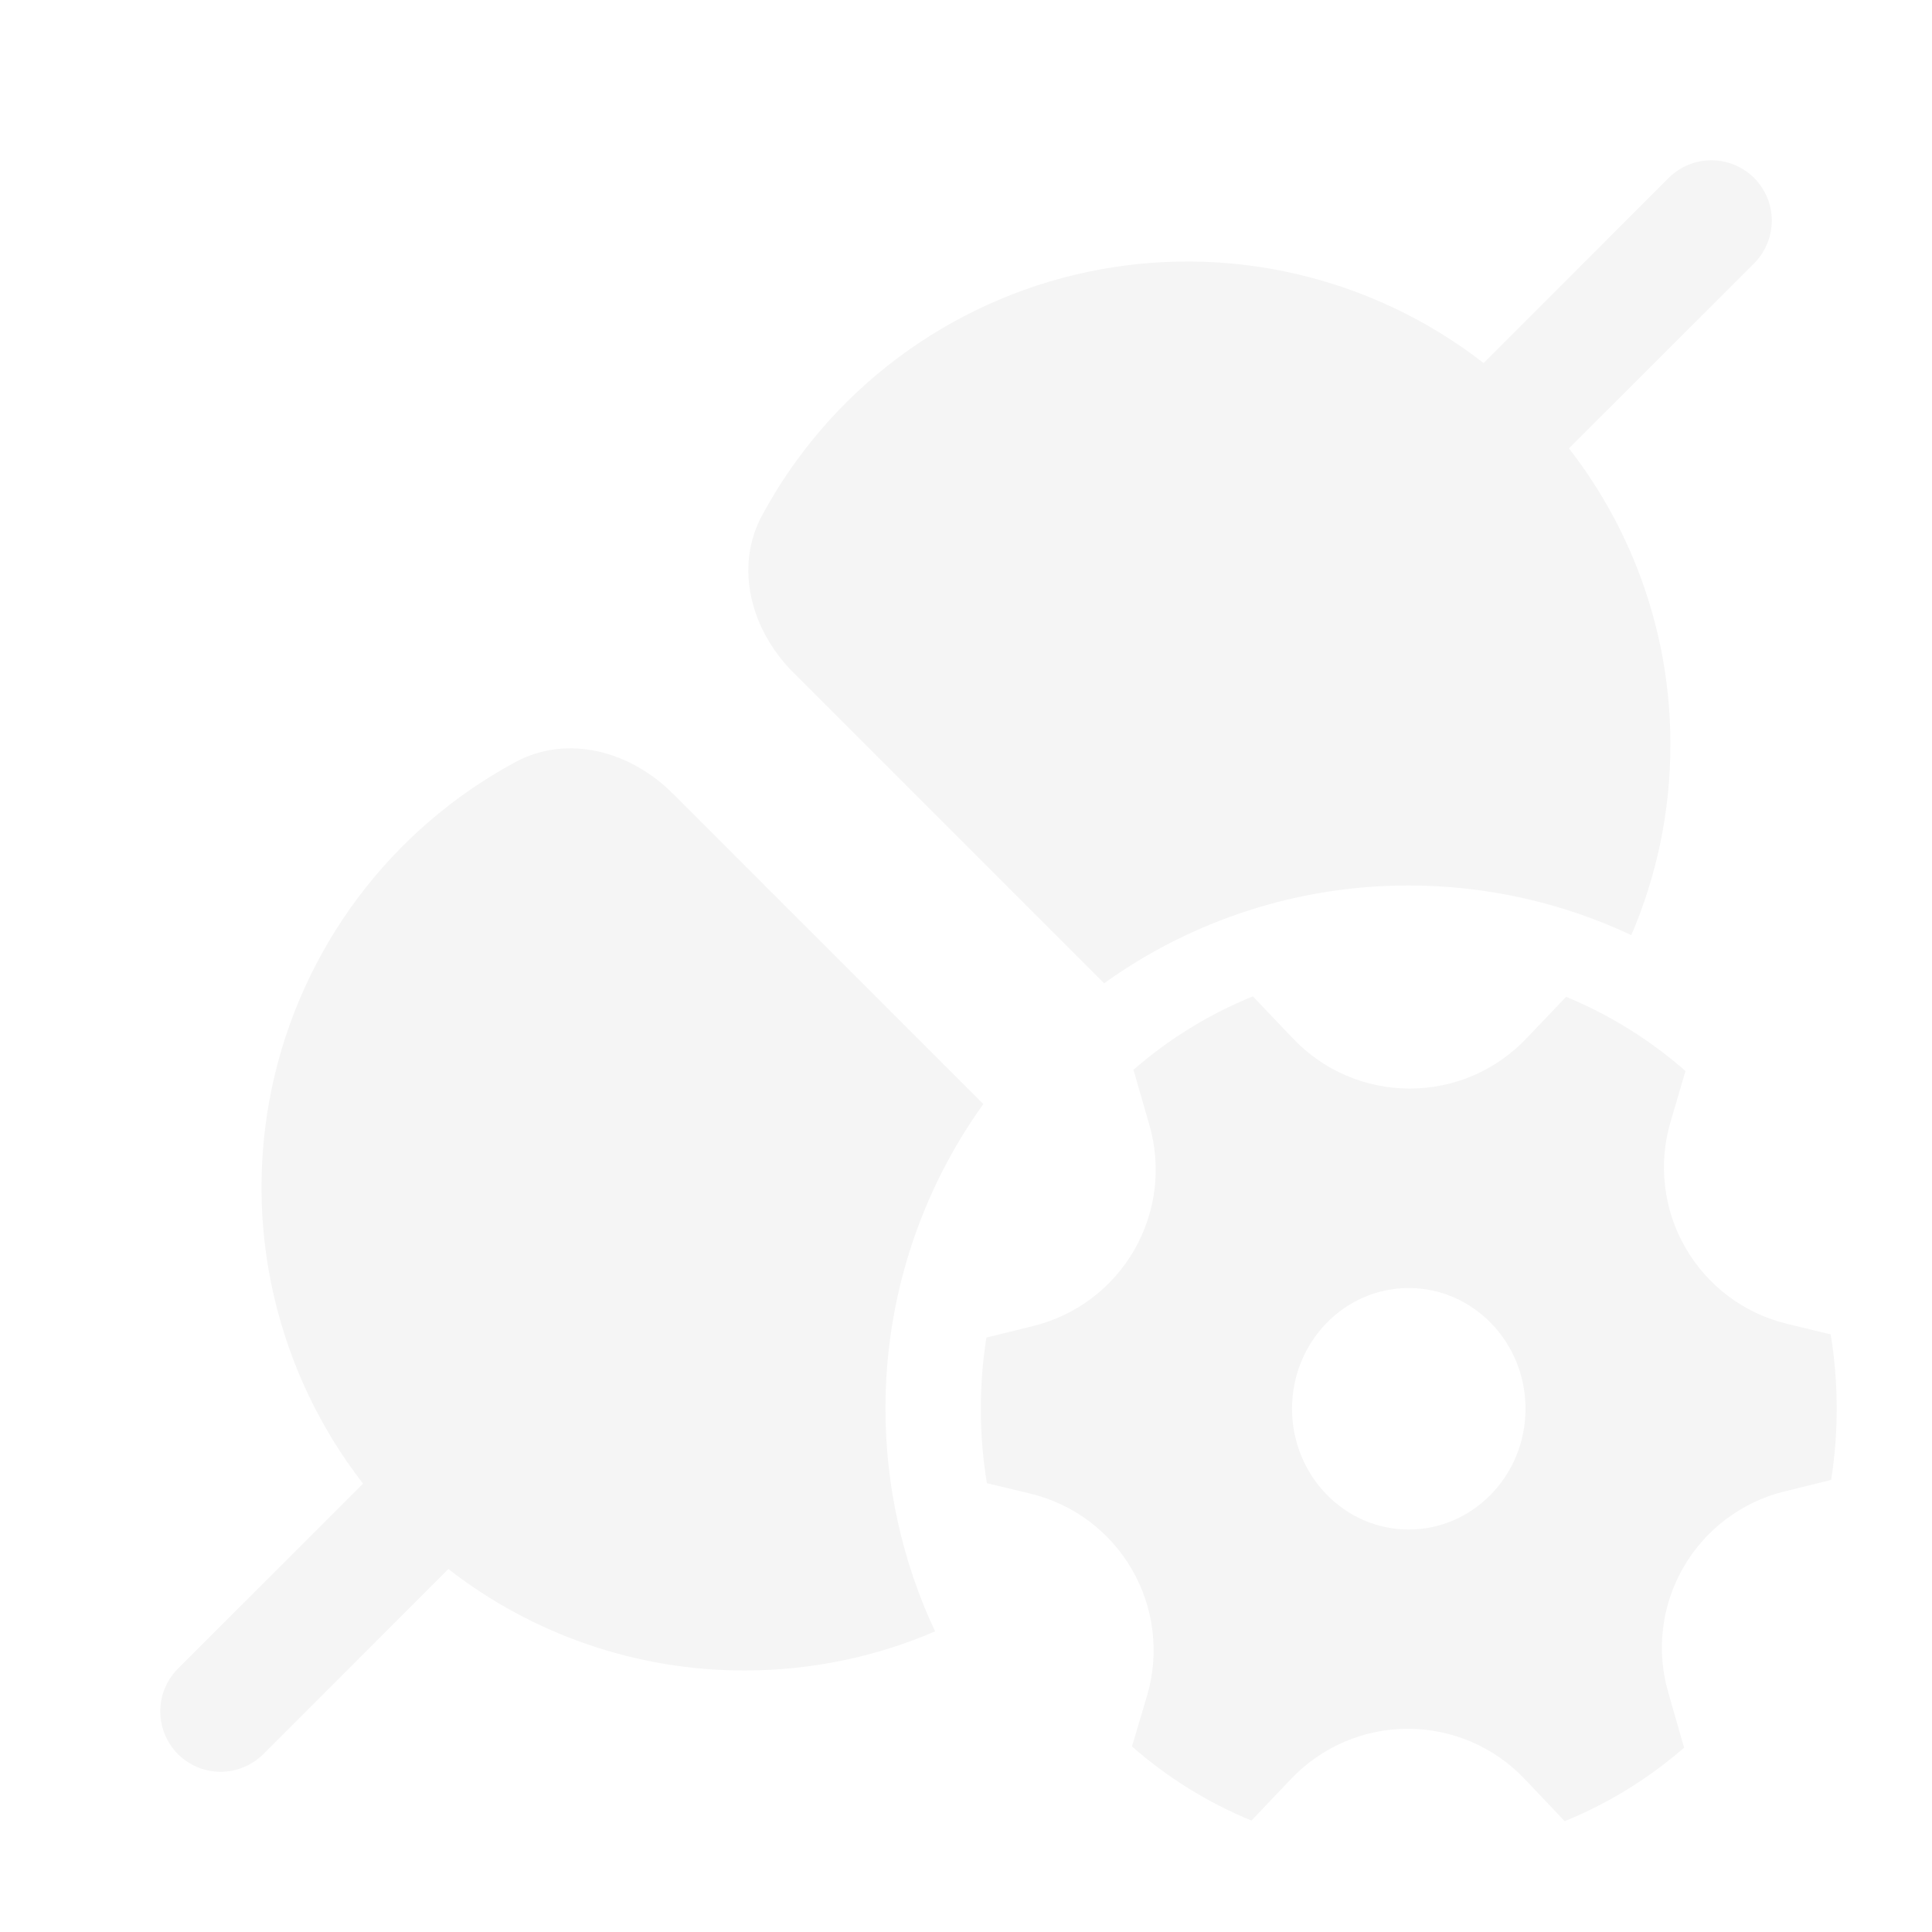
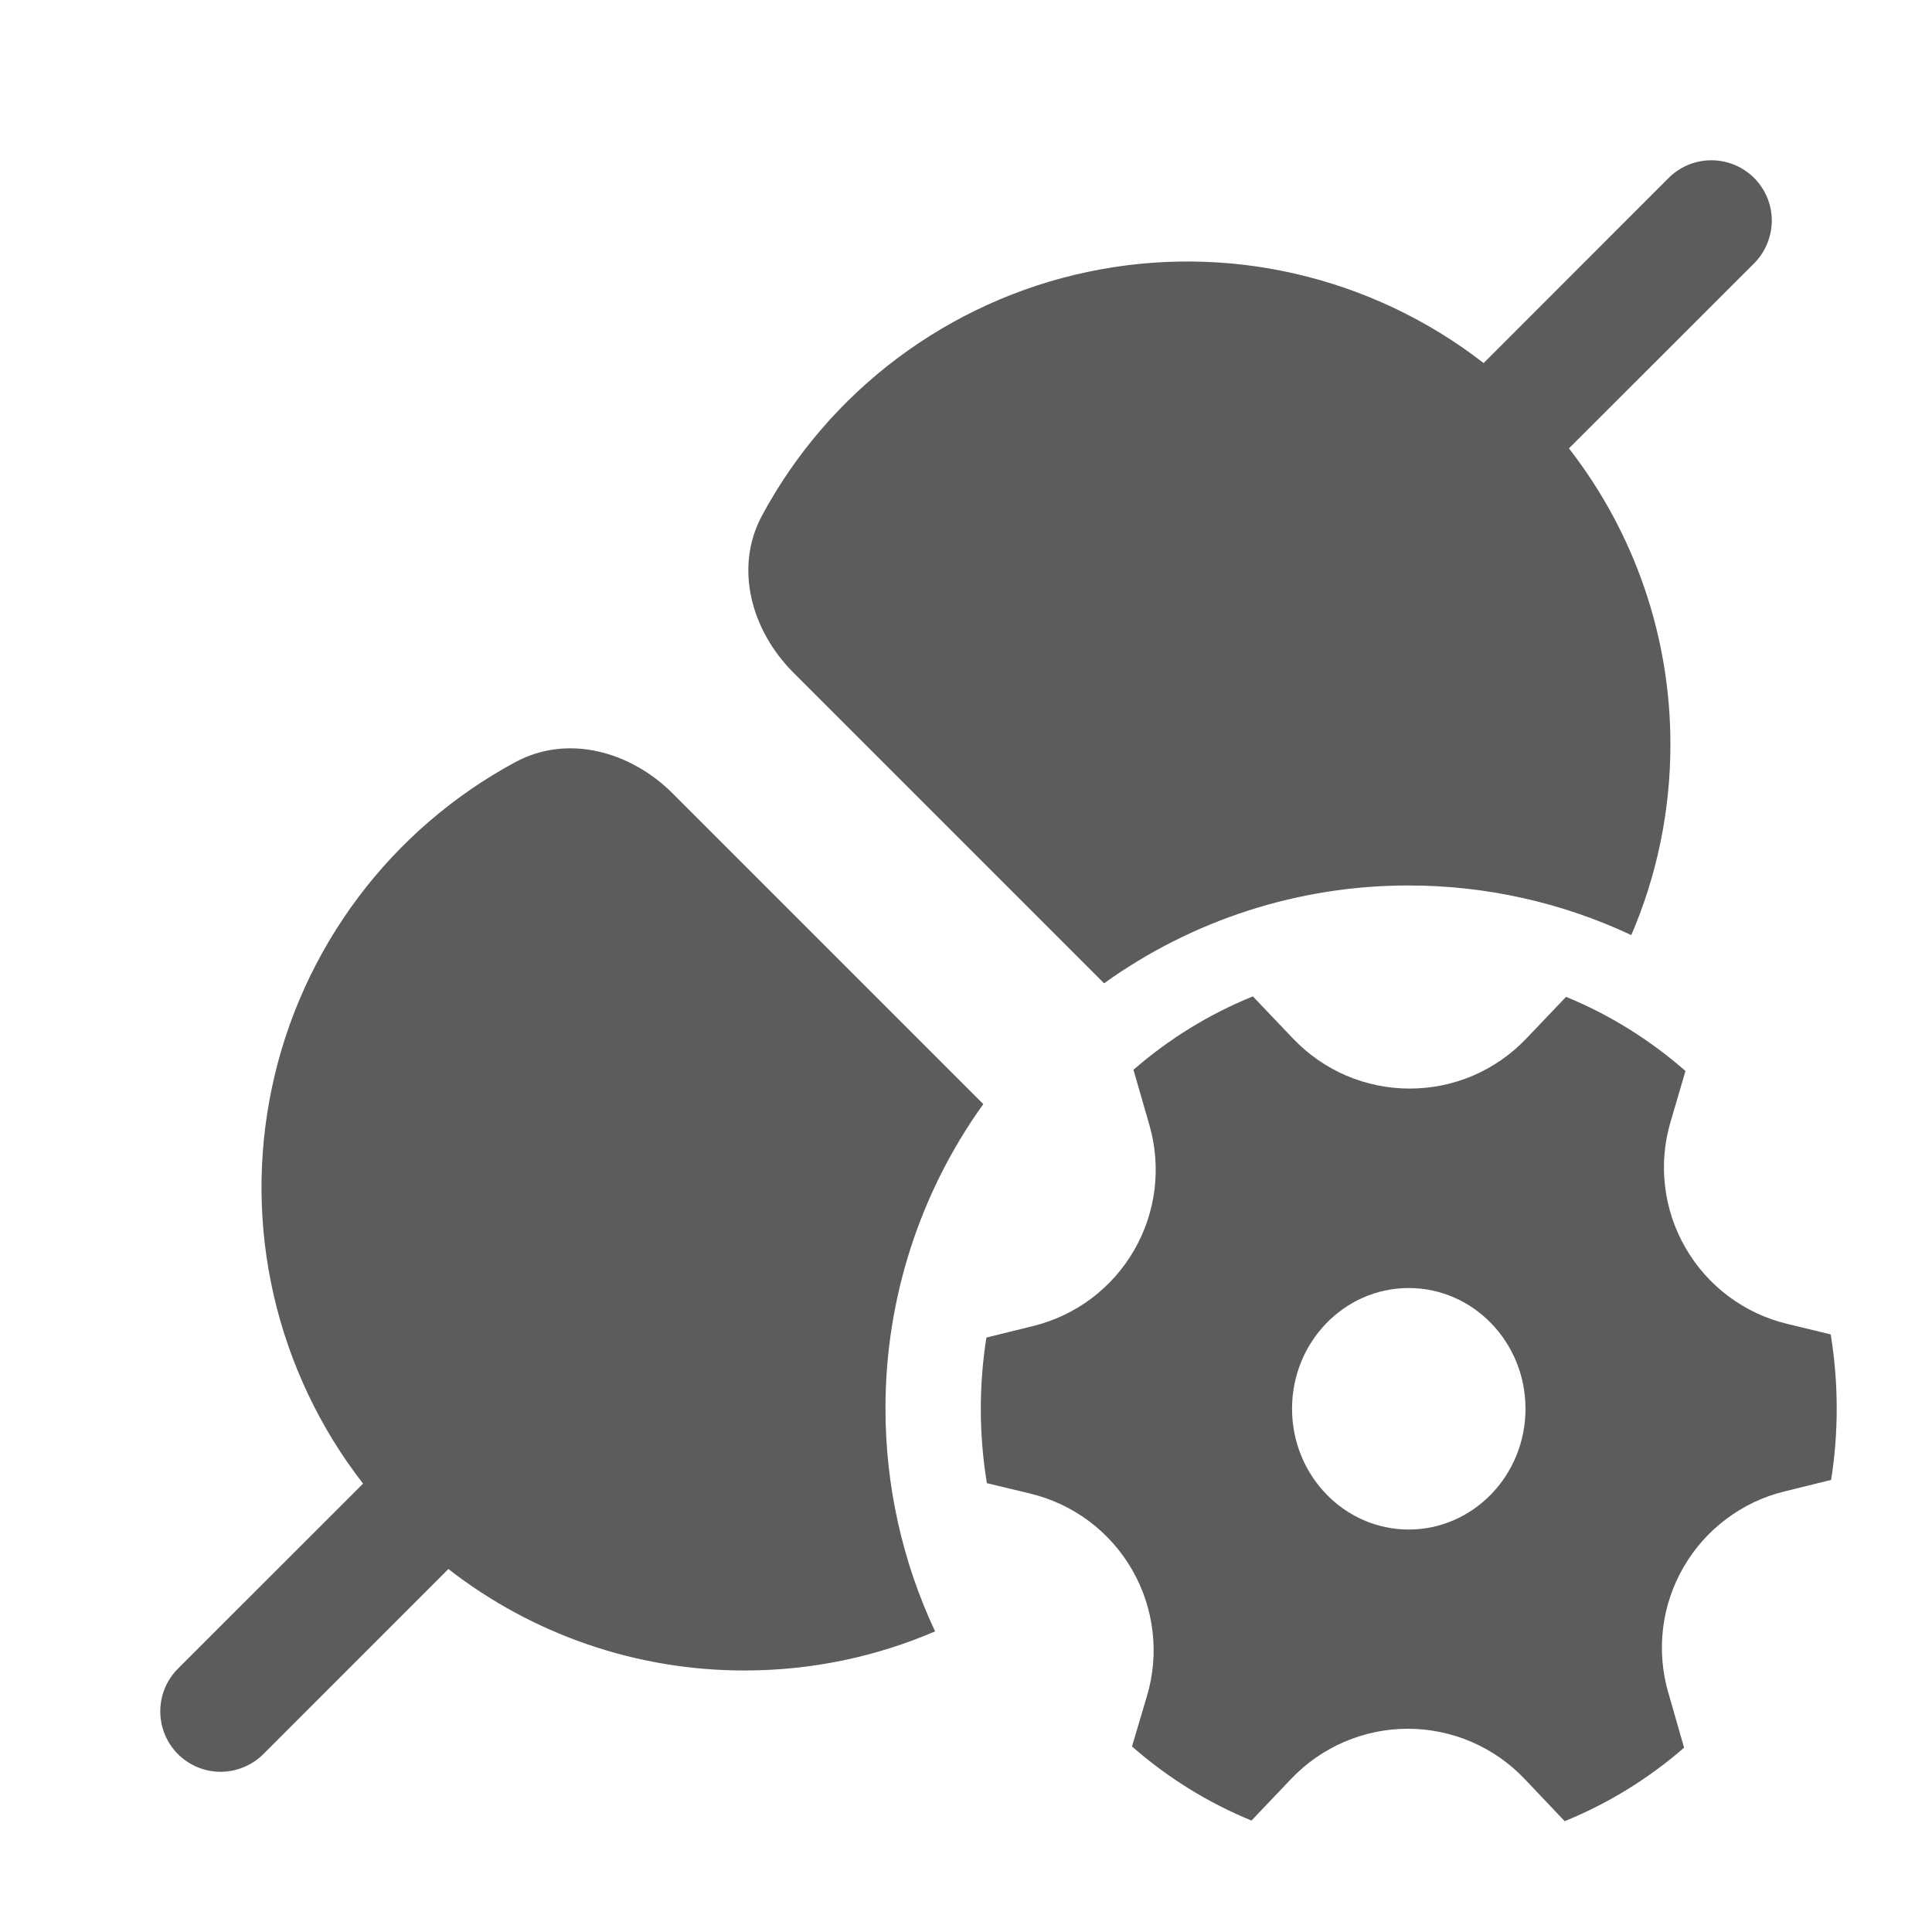
<svg xmlns="http://www.w3.org/2000/svg" width="25" height="25" viewBox="0 0 25 25" fill="none">
-   <path d="M20.302 5.802C21.155 6.898 21.617 8.247 21.615 9.635C21.615 10.51 21.434 11.344 21.109 12.1C20.208 11.677 19.225 11.458 18.229 11.458C16.815 11.456 15.435 11.899 14.287 12.724L10.266 8.703C9.722 8.159 9.497 7.346 9.861 6.67C10.292 5.87 10.892 5.174 11.619 4.63C12.347 4.086 13.184 3.706 14.072 3.519C14.961 3.331 15.88 3.339 16.765 3.543C17.65 3.747 18.481 4.141 19.198 4.698L21.583 2.312C21.655 2.238 21.741 2.178 21.837 2.137C21.932 2.096 22.035 2.075 22.138 2.074C22.242 2.073 22.345 2.093 22.441 2.132C22.537 2.171 22.624 2.229 22.698 2.302C22.771 2.376 22.829 2.463 22.869 2.559C22.908 2.655 22.928 2.758 22.927 2.861C22.926 2.965 22.904 3.068 22.863 3.163C22.823 3.258 22.763 3.345 22.689 3.417L20.302 5.802ZM11.458 18.229C11.456 16.815 11.899 15.435 12.724 14.287L8.703 10.266C8.159 9.722 7.346 9.497 6.67 9.861C5.87 10.292 5.174 10.892 4.63 11.619C4.086 12.347 3.706 13.184 3.519 14.072C3.331 14.961 3.339 15.88 3.543 16.765C3.747 17.65 4.141 18.481 4.698 19.198L2.312 21.583C2.238 21.655 2.178 21.741 2.137 21.837C2.096 21.932 2.075 22.035 2.074 22.138C2.073 22.242 2.093 22.345 2.132 22.441C2.171 22.537 2.229 22.624 2.302 22.698C2.376 22.771 2.463 22.829 2.559 22.869C2.655 22.908 2.758 22.928 2.861 22.927C2.965 22.926 3.068 22.904 3.163 22.863C3.258 22.823 3.345 22.763 3.417 22.689L5.802 20.303C6.898 21.156 8.247 21.618 9.635 21.616C10.51 21.616 11.344 21.435 12.1 21.11C11.677 20.209 11.458 19.225 11.458 18.229ZM13.372 17.158C13.644 17.091 13.9 16.969 14.124 16.801C14.348 16.632 14.536 16.42 14.676 16.177C14.816 15.934 14.906 15.666 14.94 15.387C14.973 15.109 14.951 14.827 14.873 14.557L14.667 13.843C15.126 13.443 15.648 13.122 16.212 12.893L16.731 13.438C16.926 13.643 17.16 13.806 17.42 13.918C17.679 14.029 17.959 14.086 18.241 14.086C18.524 14.086 18.803 14.029 19.063 13.918C19.322 13.806 19.556 13.643 19.751 13.438L20.265 12.899C20.829 13.131 21.352 13.456 21.81 13.859L21.617 14.516C21.537 14.787 21.512 15.071 21.546 15.351C21.579 15.632 21.669 15.903 21.811 16.148C21.952 16.392 22.141 16.606 22.368 16.775C22.594 16.944 22.852 17.065 23.127 17.131L23.689 17.267C23.791 17.89 23.793 18.526 23.695 19.15L23.087 19.3C22.814 19.367 22.559 19.489 22.335 19.658C22.111 19.826 21.924 20.038 21.784 20.281C21.643 20.524 21.554 20.792 21.52 21.07C21.486 21.349 21.509 21.631 21.587 21.9L21.792 22.615C21.333 23.015 20.811 23.336 20.247 23.566L19.728 23.019C19.534 22.814 19.299 22.651 19.04 22.539C18.78 22.428 18.5 22.37 18.218 22.37C17.935 22.37 17.655 22.428 17.396 22.539C17.136 22.651 16.902 22.814 16.707 23.019L16.194 23.558C15.629 23.326 15.107 23.002 14.648 22.599L14.843 21.942C14.923 21.671 14.947 21.387 14.913 21.106C14.88 20.826 14.79 20.555 14.648 20.31C14.507 20.066 14.318 19.853 14.091 19.683C13.865 19.515 13.607 19.393 13.332 19.327L12.77 19.192C12.668 18.568 12.665 17.932 12.764 17.308L13.372 17.158ZM16.719 18.229C16.719 19.092 17.396 19.792 18.229 19.792C19.062 19.792 19.74 19.092 19.74 18.229C19.74 17.366 19.062 16.667 18.229 16.667C17.396 16.667 16.719 17.366 16.719 18.229Z" fill="#F5F5F5" />
+   <path d="M20.302 5.802C21.155 6.898 21.617 8.247 21.615 9.635C21.615 10.51 21.434 11.344 21.109 12.1C20.208 11.677 19.225 11.458 18.229 11.458C16.815 11.456 15.435 11.899 14.287 12.724L10.266 8.703C9.722 8.159 9.497 7.346 9.861 6.67C10.292 5.87 10.892 5.174 11.619 4.63C12.347 4.086 13.184 3.706 14.072 3.519C14.961 3.331 15.88 3.339 16.765 3.543C17.65 3.747 18.481 4.141 19.198 4.698L21.583 2.312C21.655 2.238 21.741 2.178 21.837 2.137C21.932 2.096 22.035 2.075 22.138 2.074C22.242 2.073 22.345 2.093 22.441 2.132C22.537 2.171 22.624 2.229 22.698 2.302C22.771 2.376 22.829 2.463 22.869 2.559C22.908 2.655 22.928 2.758 22.927 2.861C22.926 2.965 22.904 3.068 22.863 3.163C22.823 3.258 22.763 3.345 22.689 3.417L20.302 5.802ZM11.458 18.229C11.456 16.815 11.899 15.435 12.724 14.287L8.703 10.266C8.159 9.722 7.346 9.497 6.67 9.861C5.87 10.292 5.174 10.892 4.63 11.619C4.086 12.347 3.706 13.184 3.519 14.072C3.331 14.961 3.339 15.88 3.543 16.765C3.747 17.65 4.141 18.481 4.698 19.198L2.312 21.583C2.238 21.655 2.178 21.741 2.137 21.837C2.096 21.932 2.075 22.035 2.074 22.138C2.073 22.242 2.093 22.345 2.132 22.441C2.171 22.537 2.229 22.624 2.302 22.698C2.376 22.771 2.463 22.829 2.559 22.869C2.655 22.908 2.758 22.928 2.861 22.927C2.965 22.926 3.068 22.904 3.163 22.863C3.258 22.823 3.345 22.763 3.417 22.689L5.802 20.303C6.898 21.156 8.247 21.618 9.635 21.616C10.51 21.616 11.344 21.435 12.1 21.11C11.677 20.209 11.458 19.225 11.458 18.229ZM13.372 17.158C13.644 17.091 13.9 16.969 14.124 16.801C14.348 16.632 14.536 16.42 14.676 16.177C14.816 15.934 14.906 15.666 14.94 15.387C14.973 15.109 14.951 14.827 14.873 14.557L14.667 13.843C15.126 13.443 15.648 13.122 16.212 12.893L16.731 13.438C16.926 13.643 17.16 13.806 17.42 13.918C17.679 14.029 17.959 14.086 18.241 14.086C18.524 14.086 18.803 14.029 19.063 13.918C19.322 13.806 19.556 13.643 19.751 13.438L20.265 12.899C20.829 13.131 21.352 13.456 21.81 13.859L21.617 14.516C21.537 14.787 21.512 15.071 21.546 15.351C21.579 15.632 21.669 15.903 21.811 16.148C21.952 16.392 22.141 16.606 22.368 16.775C22.594 16.944 22.852 17.065 23.127 17.131L23.689 17.267C23.791 17.89 23.793 18.526 23.695 19.15L23.087 19.3C22.814 19.367 22.559 19.489 22.335 19.658C22.111 19.826 21.924 20.038 21.784 20.281C21.643 20.524 21.554 20.792 21.52 21.07C21.486 21.349 21.509 21.631 21.587 21.9L21.792 22.615C21.333 23.015 20.811 23.336 20.247 23.566L19.728 23.019C19.534 22.814 19.299 22.651 19.04 22.539C18.78 22.428 18.5 22.37 18.218 22.37C17.935 22.37 17.655 22.428 17.396 22.539C17.136 22.651 16.902 22.814 16.707 23.019L16.194 23.558C15.629 23.326 15.107 23.002 14.648 22.599L14.843 21.942C14.923 21.671 14.947 21.387 14.913 21.106C14.88 20.826 14.79 20.555 14.648 20.31C14.507 20.066 14.318 19.853 14.091 19.683C13.865 19.515 13.607 19.393 13.332 19.327L12.77 19.192C12.668 18.568 12.665 17.932 12.764 17.308L13.372 17.158ZM16.719 18.229C16.719 19.092 17.396 19.792 18.229 19.792C19.062 19.792 19.74 19.092 19.74 18.229C19.74 17.366 19.062 16.667 18.229 16.667C17.396 16.667 16.719 17.366 16.719 18.229Z" fill="#5C5C5C" />
</svg>
